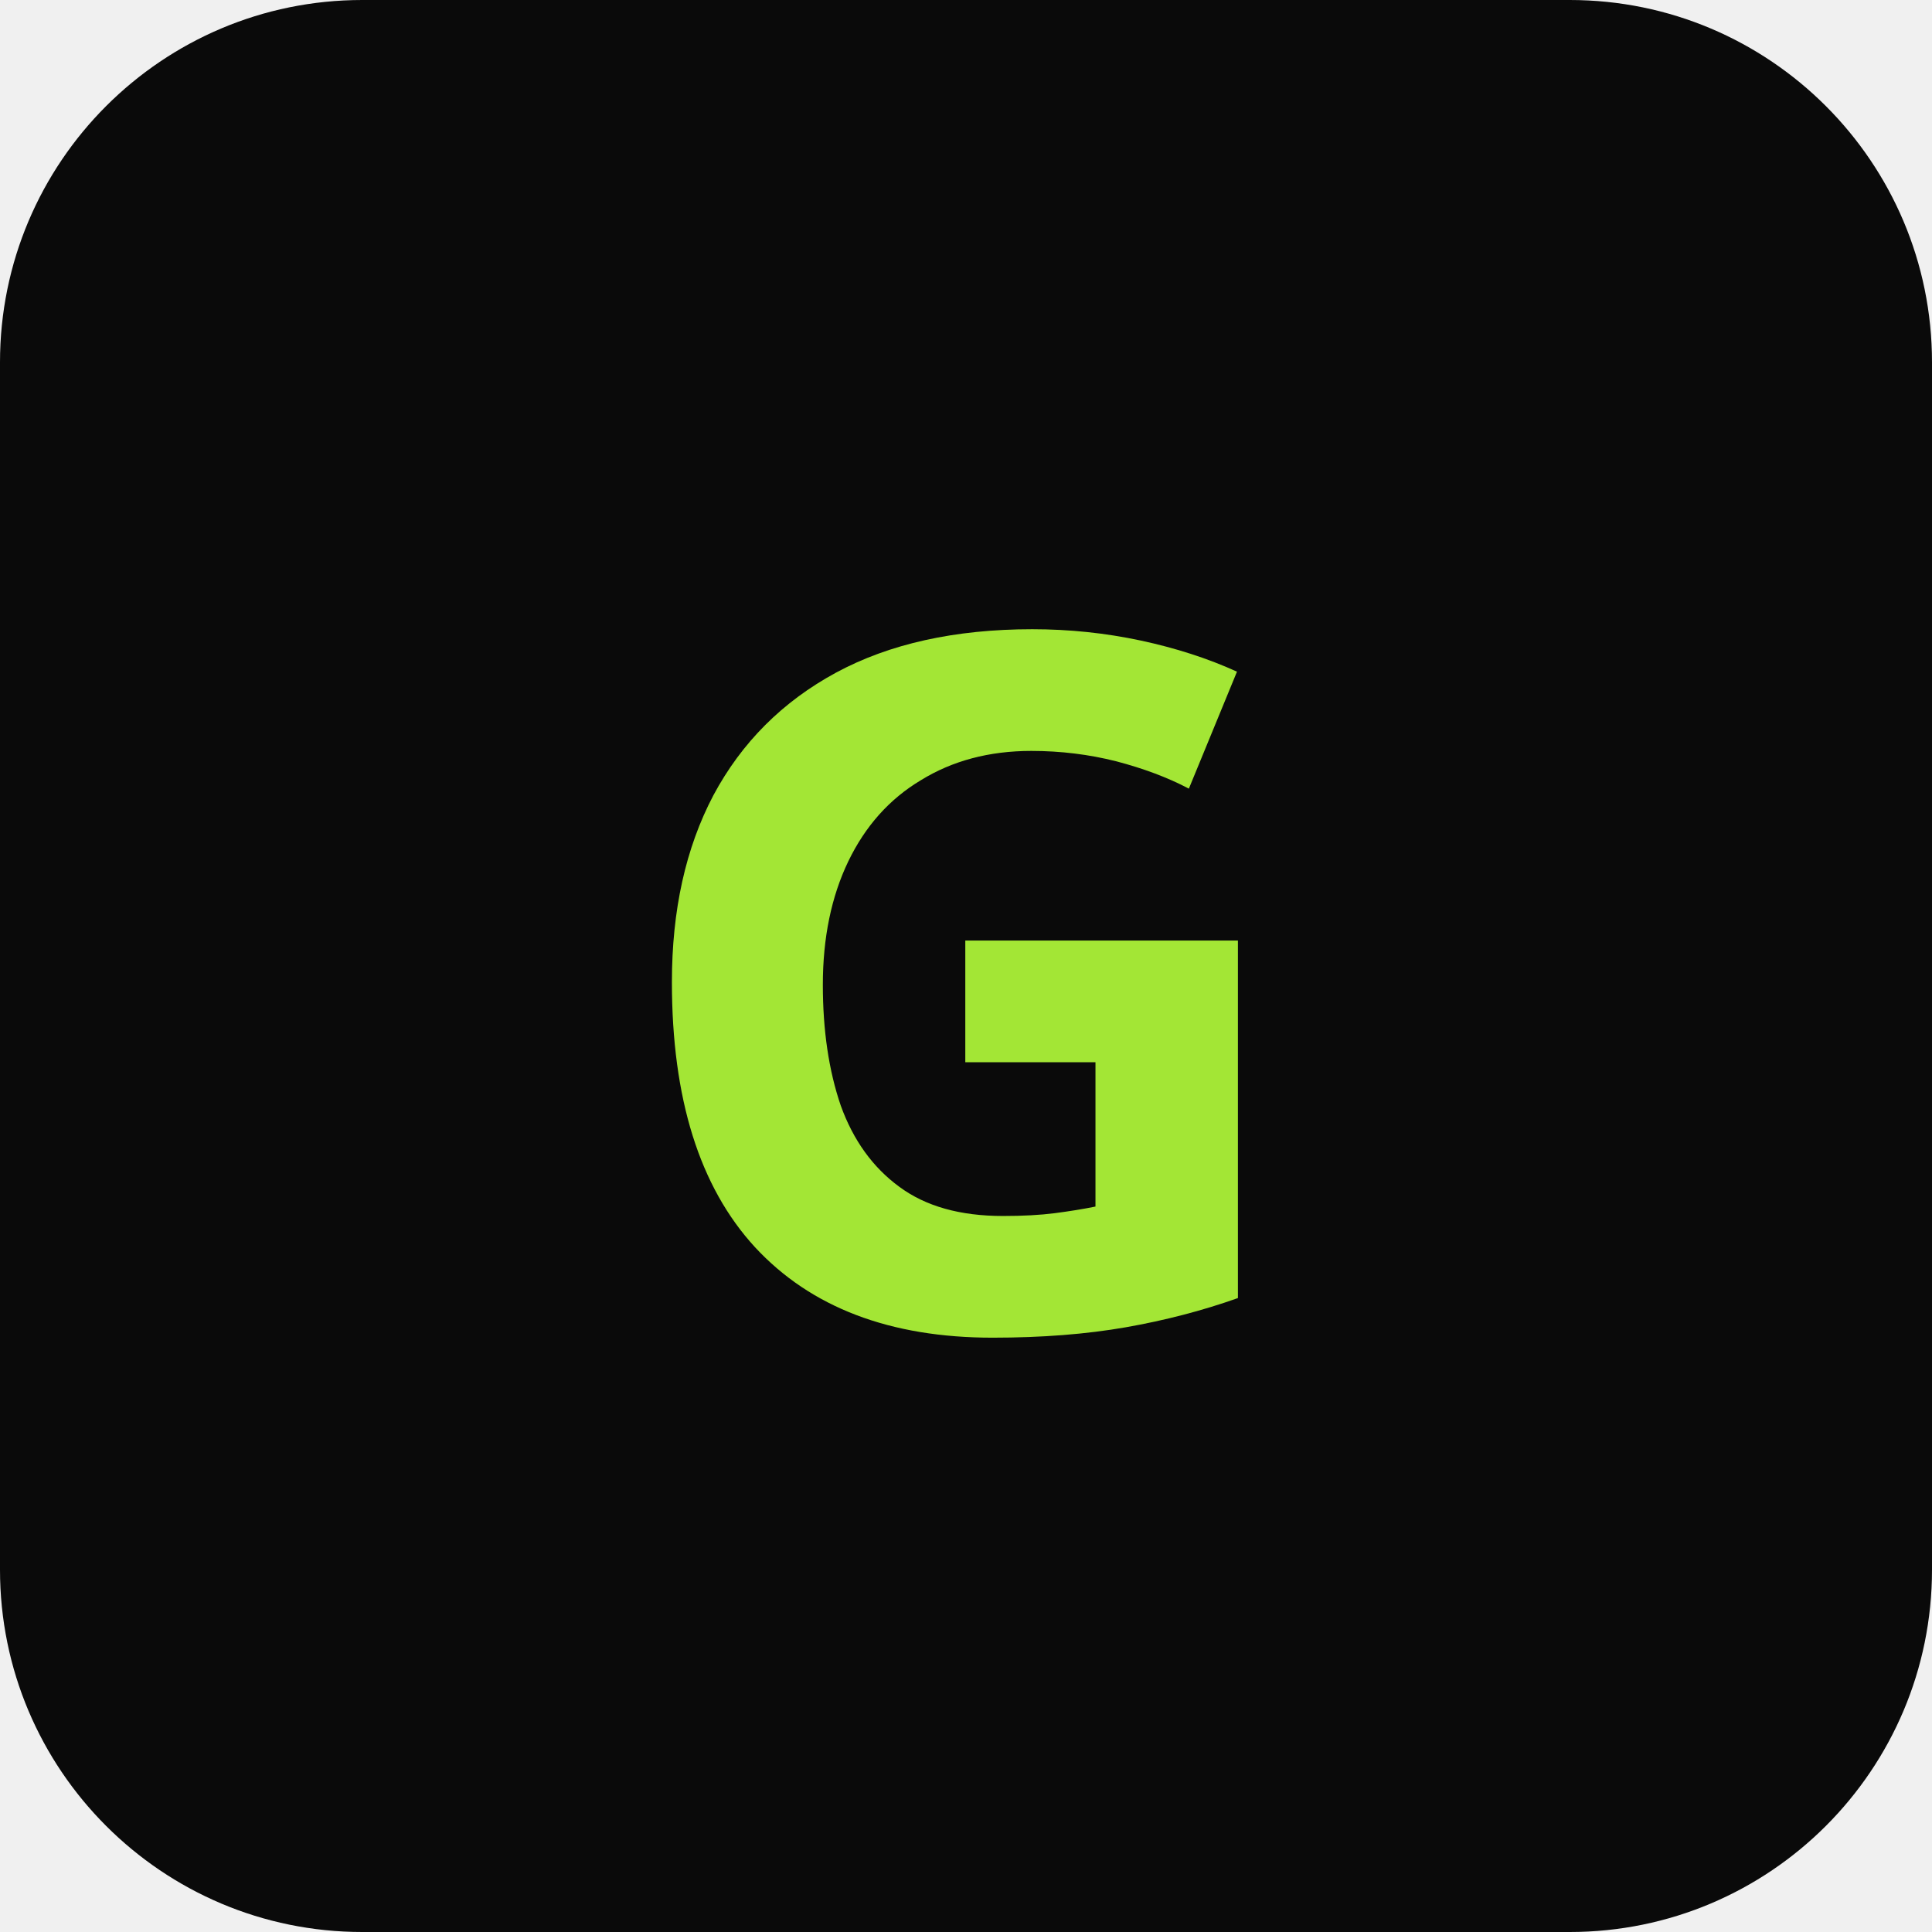
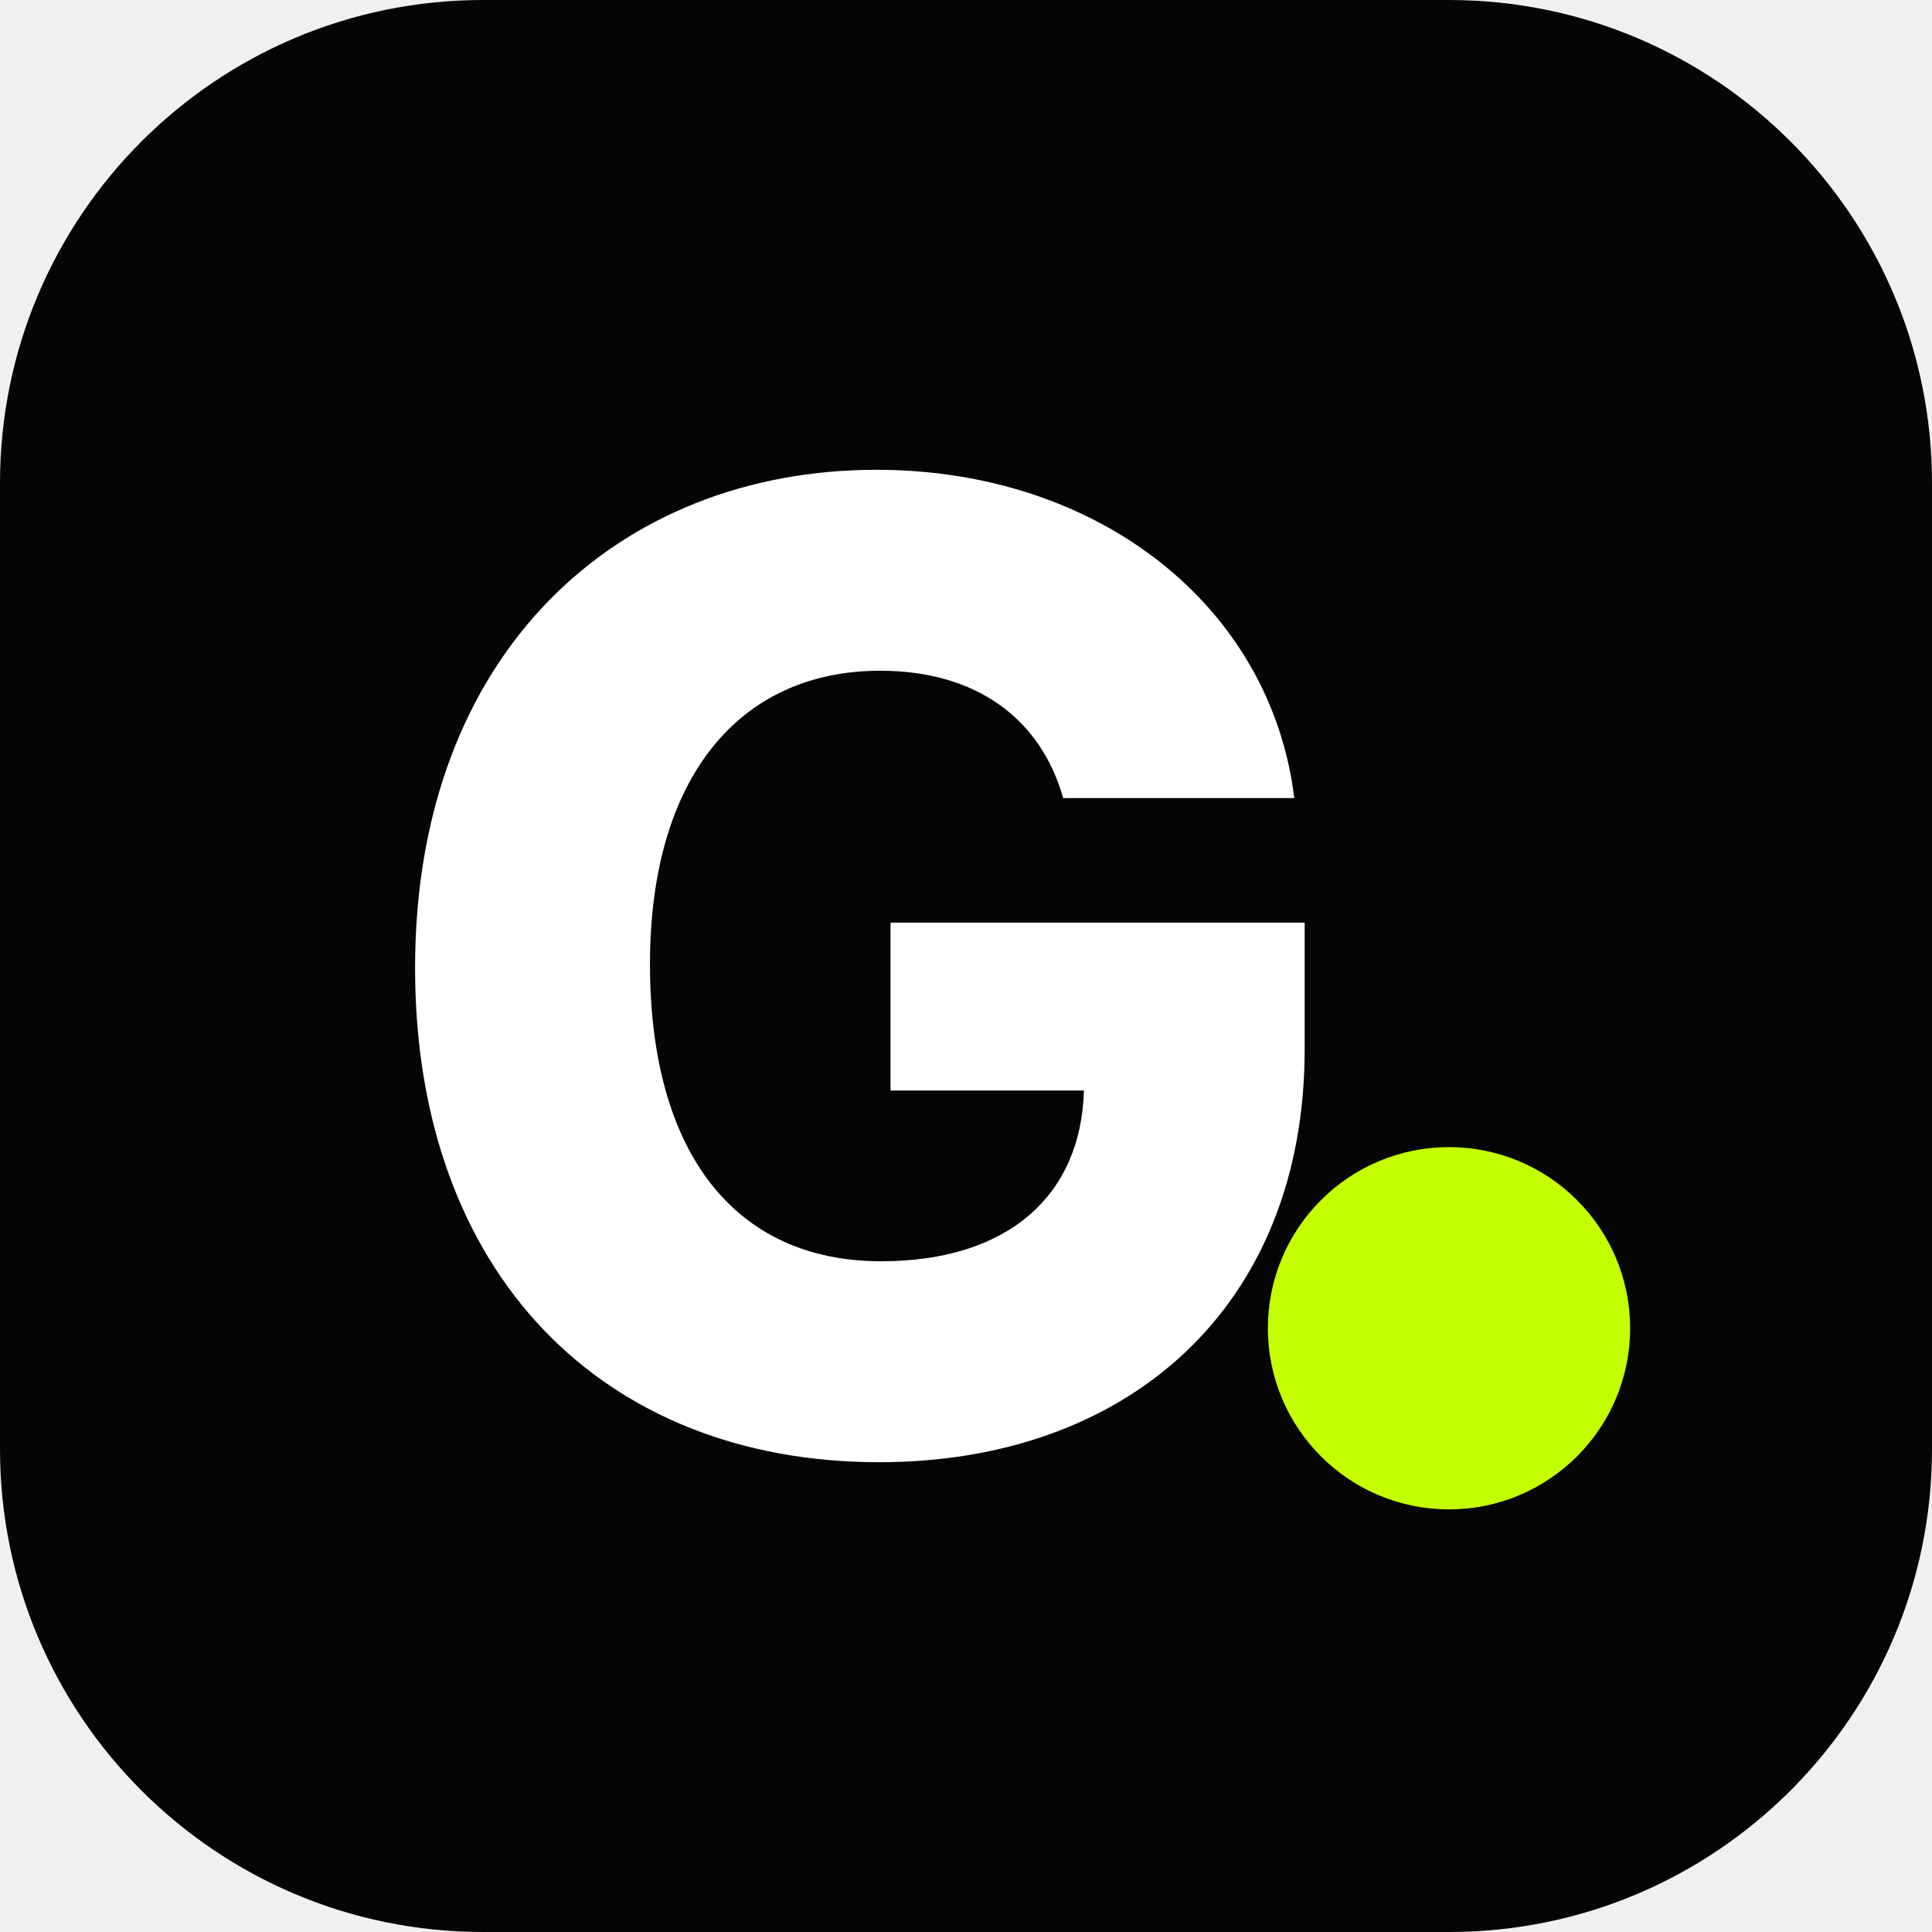
- <svg xmlns="http://www.w3.org/2000/svg" viewBox="0 0 32 32">
-   <rect width="32" height="32" rx="6" fill="#0a0a0a" />
-   <text x="16" y="22" font-family="Arial Black, sans-serif" font-size="16" font-weight="bold" fill="#a3e635" text-anchor="middle">G</text>
+ <svg xmlns="http://www.w3.org/2000/svg" width="32" height="32" viewBox="0 0 32 32" fill="none">
+   <rect width="32" height="32" rx="8" fill="#050505" />
+   <text x="6" y="24" font-family="system-ui, -apple-system, sans-serif" font-size="22" font-weight="800" fill="white">G</text>
+   <circle cx="24" cy="22" r="3" fill="#c4ff00" />
</svg>
